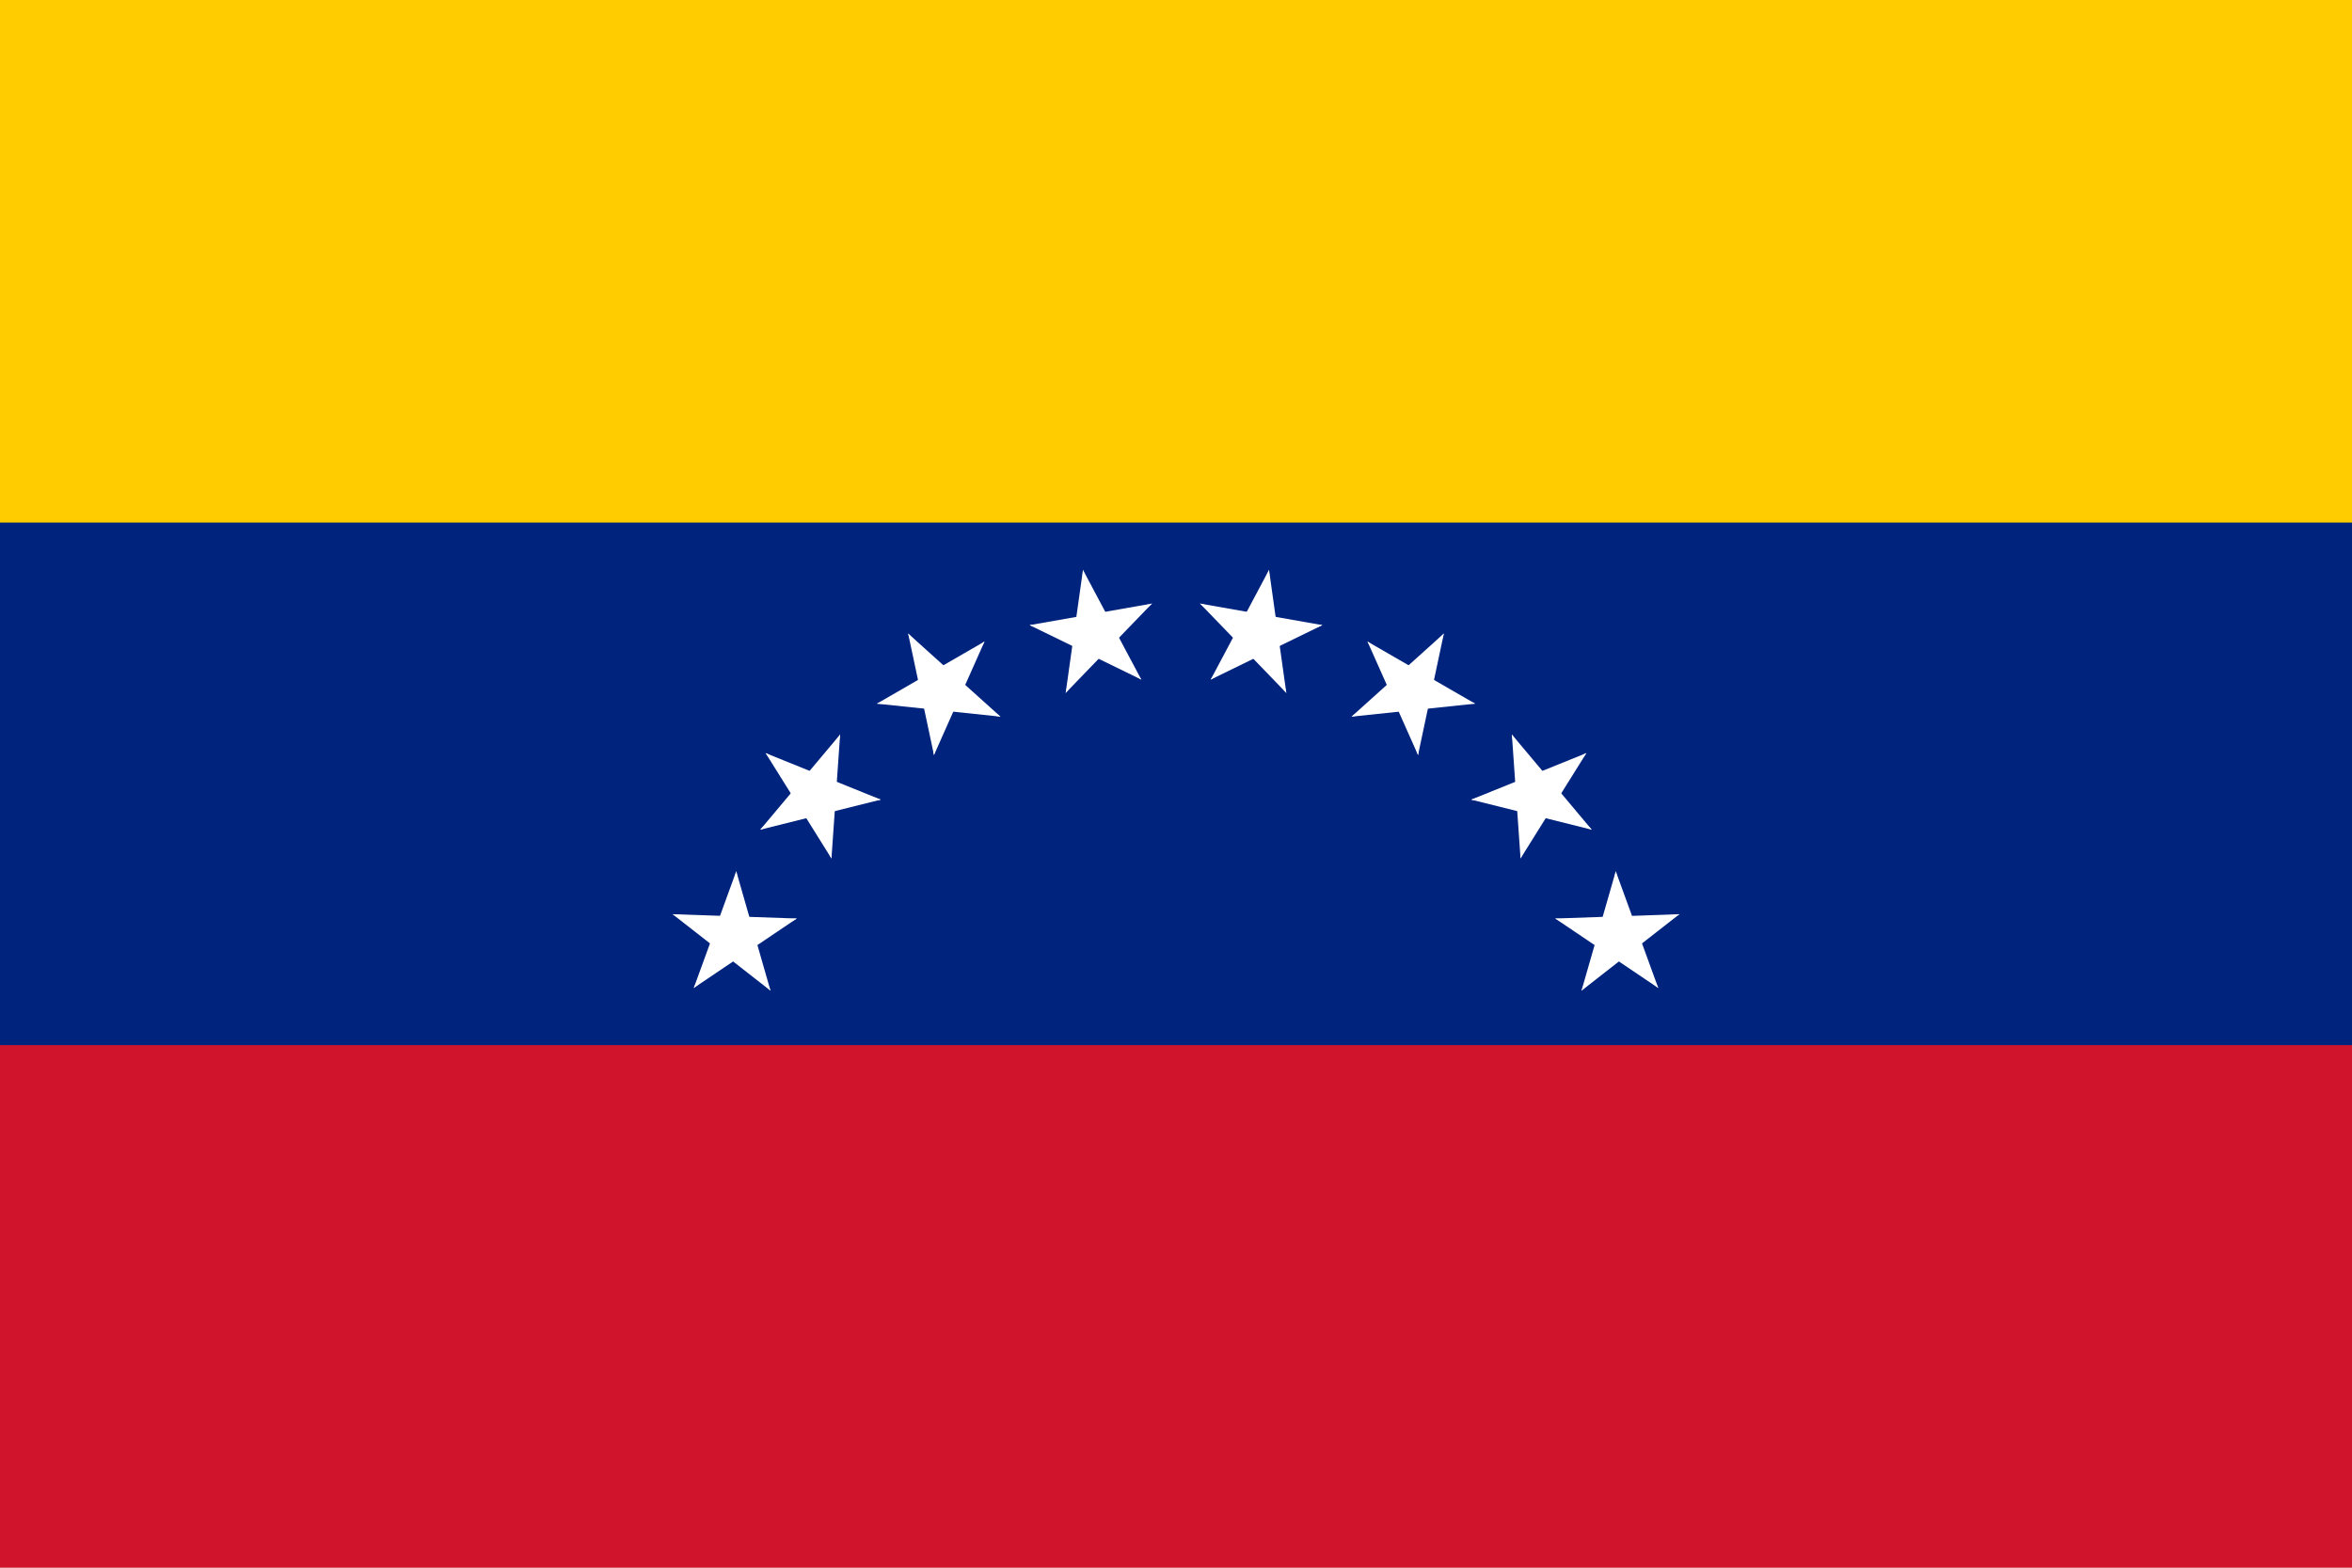
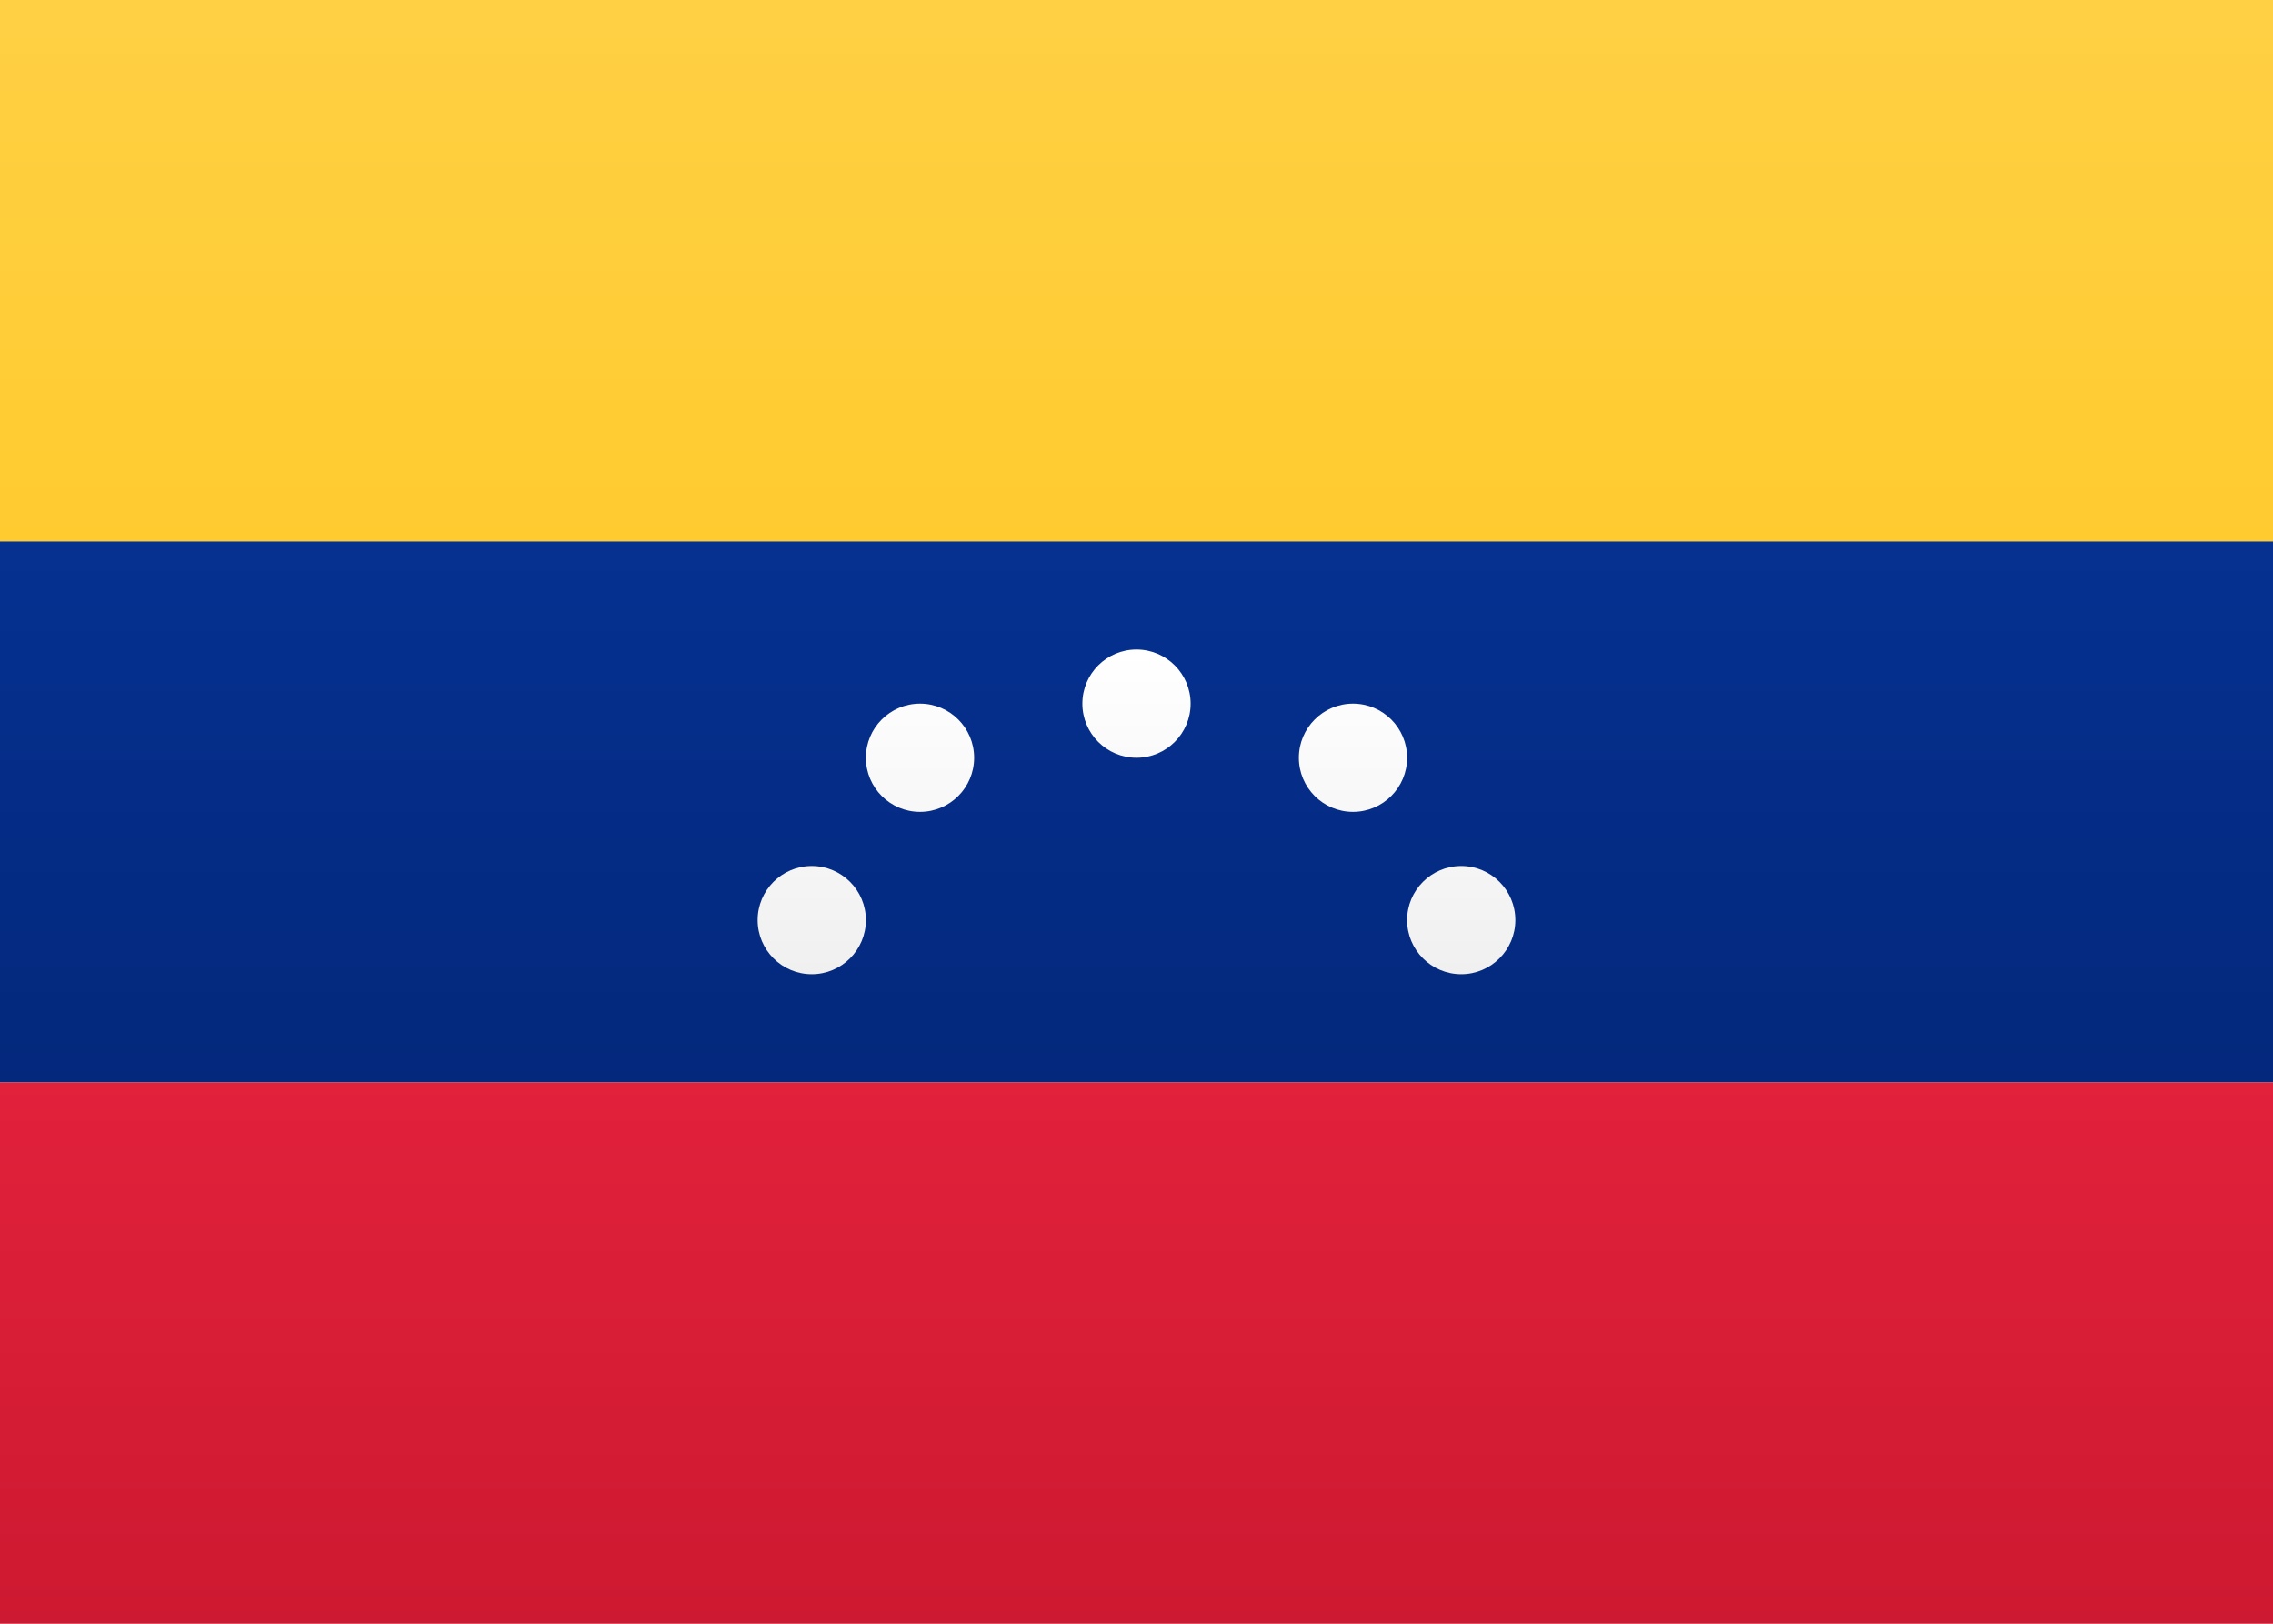
- <svg xmlns="http://www.w3.org/2000/svg" xmlns:xlink="http://www.w3.org/1999/xlink" viewBox="0 0 180 120">
+ <svg xmlns="http://www.w3.org/2000/svg" width="21px" height="15px" viewBox="0 0 21 15" version="1.1">
  <defs>
-     <g id="s" transform="translate(0,-36)">
-       <g id="f">
-         <g id="t">
-           <path d="M0,-5V0H3z" fill="#fff" transform="rotate(18,0,-5)" id="o" />
-           <use xlink:href="#o" transform="scale(-1,1)" />
-         </g>
-         <use xlink:href="#t" transform="rotate(72)" />
-       </g>
-       <use xlink:href="#t" transform="rotate(-72)" />
-       <use xlink:href="#f" transform="rotate(144)" />
+     <linearGradient x1="50%" y1="0%" x2="50%" y2="100%" id="linearGradient-1">
+       <stop stop-color="#FFFFFF" offset="0%" />
+       <stop stop-color="#F0F0F0" offset="100%" />
+     </linearGradient>
+     <linearGradient x1="50%" y1="0%" x2="50%" y2="100%" id="linearGradient-2">
+       <stop stop-color="#063191" offset="0%" />
+       <stop stop-color="#03287C" offset="100%" />
+     </linearGradient>
+     <linearGradient x1="50%" y1="0%" x2="50%" y2="100%" id="linearGradient-3">
+       <stop stop-color="#E2213B" offset="0%" />
+       <stop stop-color="#CD1931" offset="100%" />
+     </linearGradient>
+     <linearGradient x1="50%" y1="0%" x2="50%" y2="100%" id="linearGradient-4">
+       <stop stop-color="#FFD044" offset="0%" />
+       <stop stop-color="#FFCB2F" offset="100%" />
+     </linearGradient>
+   </defs>
+   <g id="Symbols" stroke="none" stroke-width="1" fill="none" fill-rule="evenodd">
+     <g id="VE">
+       <rect id="FlagBackground" fill="url(#linearGradient-1)" x="0" y="0" width="21" height="15" />
+       <rect id="Rectangle-2-Copy-4" fill="url(#linearGradient-2)" x="0" y="5" width="21" height="5" />
+       <rect id="Rectangle-2" fill="url(#linearGradient-3)" x="0" y="10" width="21" height="5" />
+       <path d="M10.5,7 C10.224,7 10,6.776 10,6.5 C10,6.224 10.224,6 10.5,6 C10.776,6 11,6.224 11,6.5 C11,6.776 10.776,7 10.5,7 Z M8.5,7.5 C8.224,7.5 8,7.276 8,7 C8,6.724 8.224,6.5 8.5,6.5 C8.776,6.5 9,6.724 9,7 C9,7.276 8.776,7.5 8.5,7.5 Z M12.5,7.5 C12.224,7.5 12,7.276 12,7 C12,6.724 12.224,6.5 12.5,6.5 C12.776,6.5 13,6.724 13,7 C13,7.276 12.776,7.5 12.5,7.5 Z M7.5,9 C7.224,9 7,8.776 7,8.5 C7,8.224 7.224,8 7.5,8 C7.776,8 8,8.224 8,8.5 C8,8.776 7.776,9 7.5,9 Z M13.5,9 C13.224,9 13,8.776 13,8.5 C13,8.224 13.224,8 13.5,8 C13.776,8 14,8.224 14,8.5 C14,8.776 13.776,9 13.5,9 Z" id="Oval-61" fill="url(#linearGradient-1)" />
+       <rect id="Rectangle-2" fill="url(#linearGradient-4)" x="0" y="0" width="21" height="5" />
    </g>
-   </defs>
-   <path d="M0,0H180V120H0z" fill="#cf142b" />
-   <path d="M0,0H180V80H0z" fill="#00247d" />
-   <path d="M0,0H180V40H0z" fill="#ffcc00" />
-   <g transform="translate(90,84)">
-     <g id="s4">
-       <g id="s2">
-         <use xlink:href="#s" transform="rotate(10)" />
-         <use xlink:href="#s" transform="rotate(30)" />
-       </g>
-       <use xlink:href="#s2" transform="rotate(40)" />
-     </g>
-     <use xlink:href="#s4" transform="rotate(-80)" />
  </g>
</svg>
